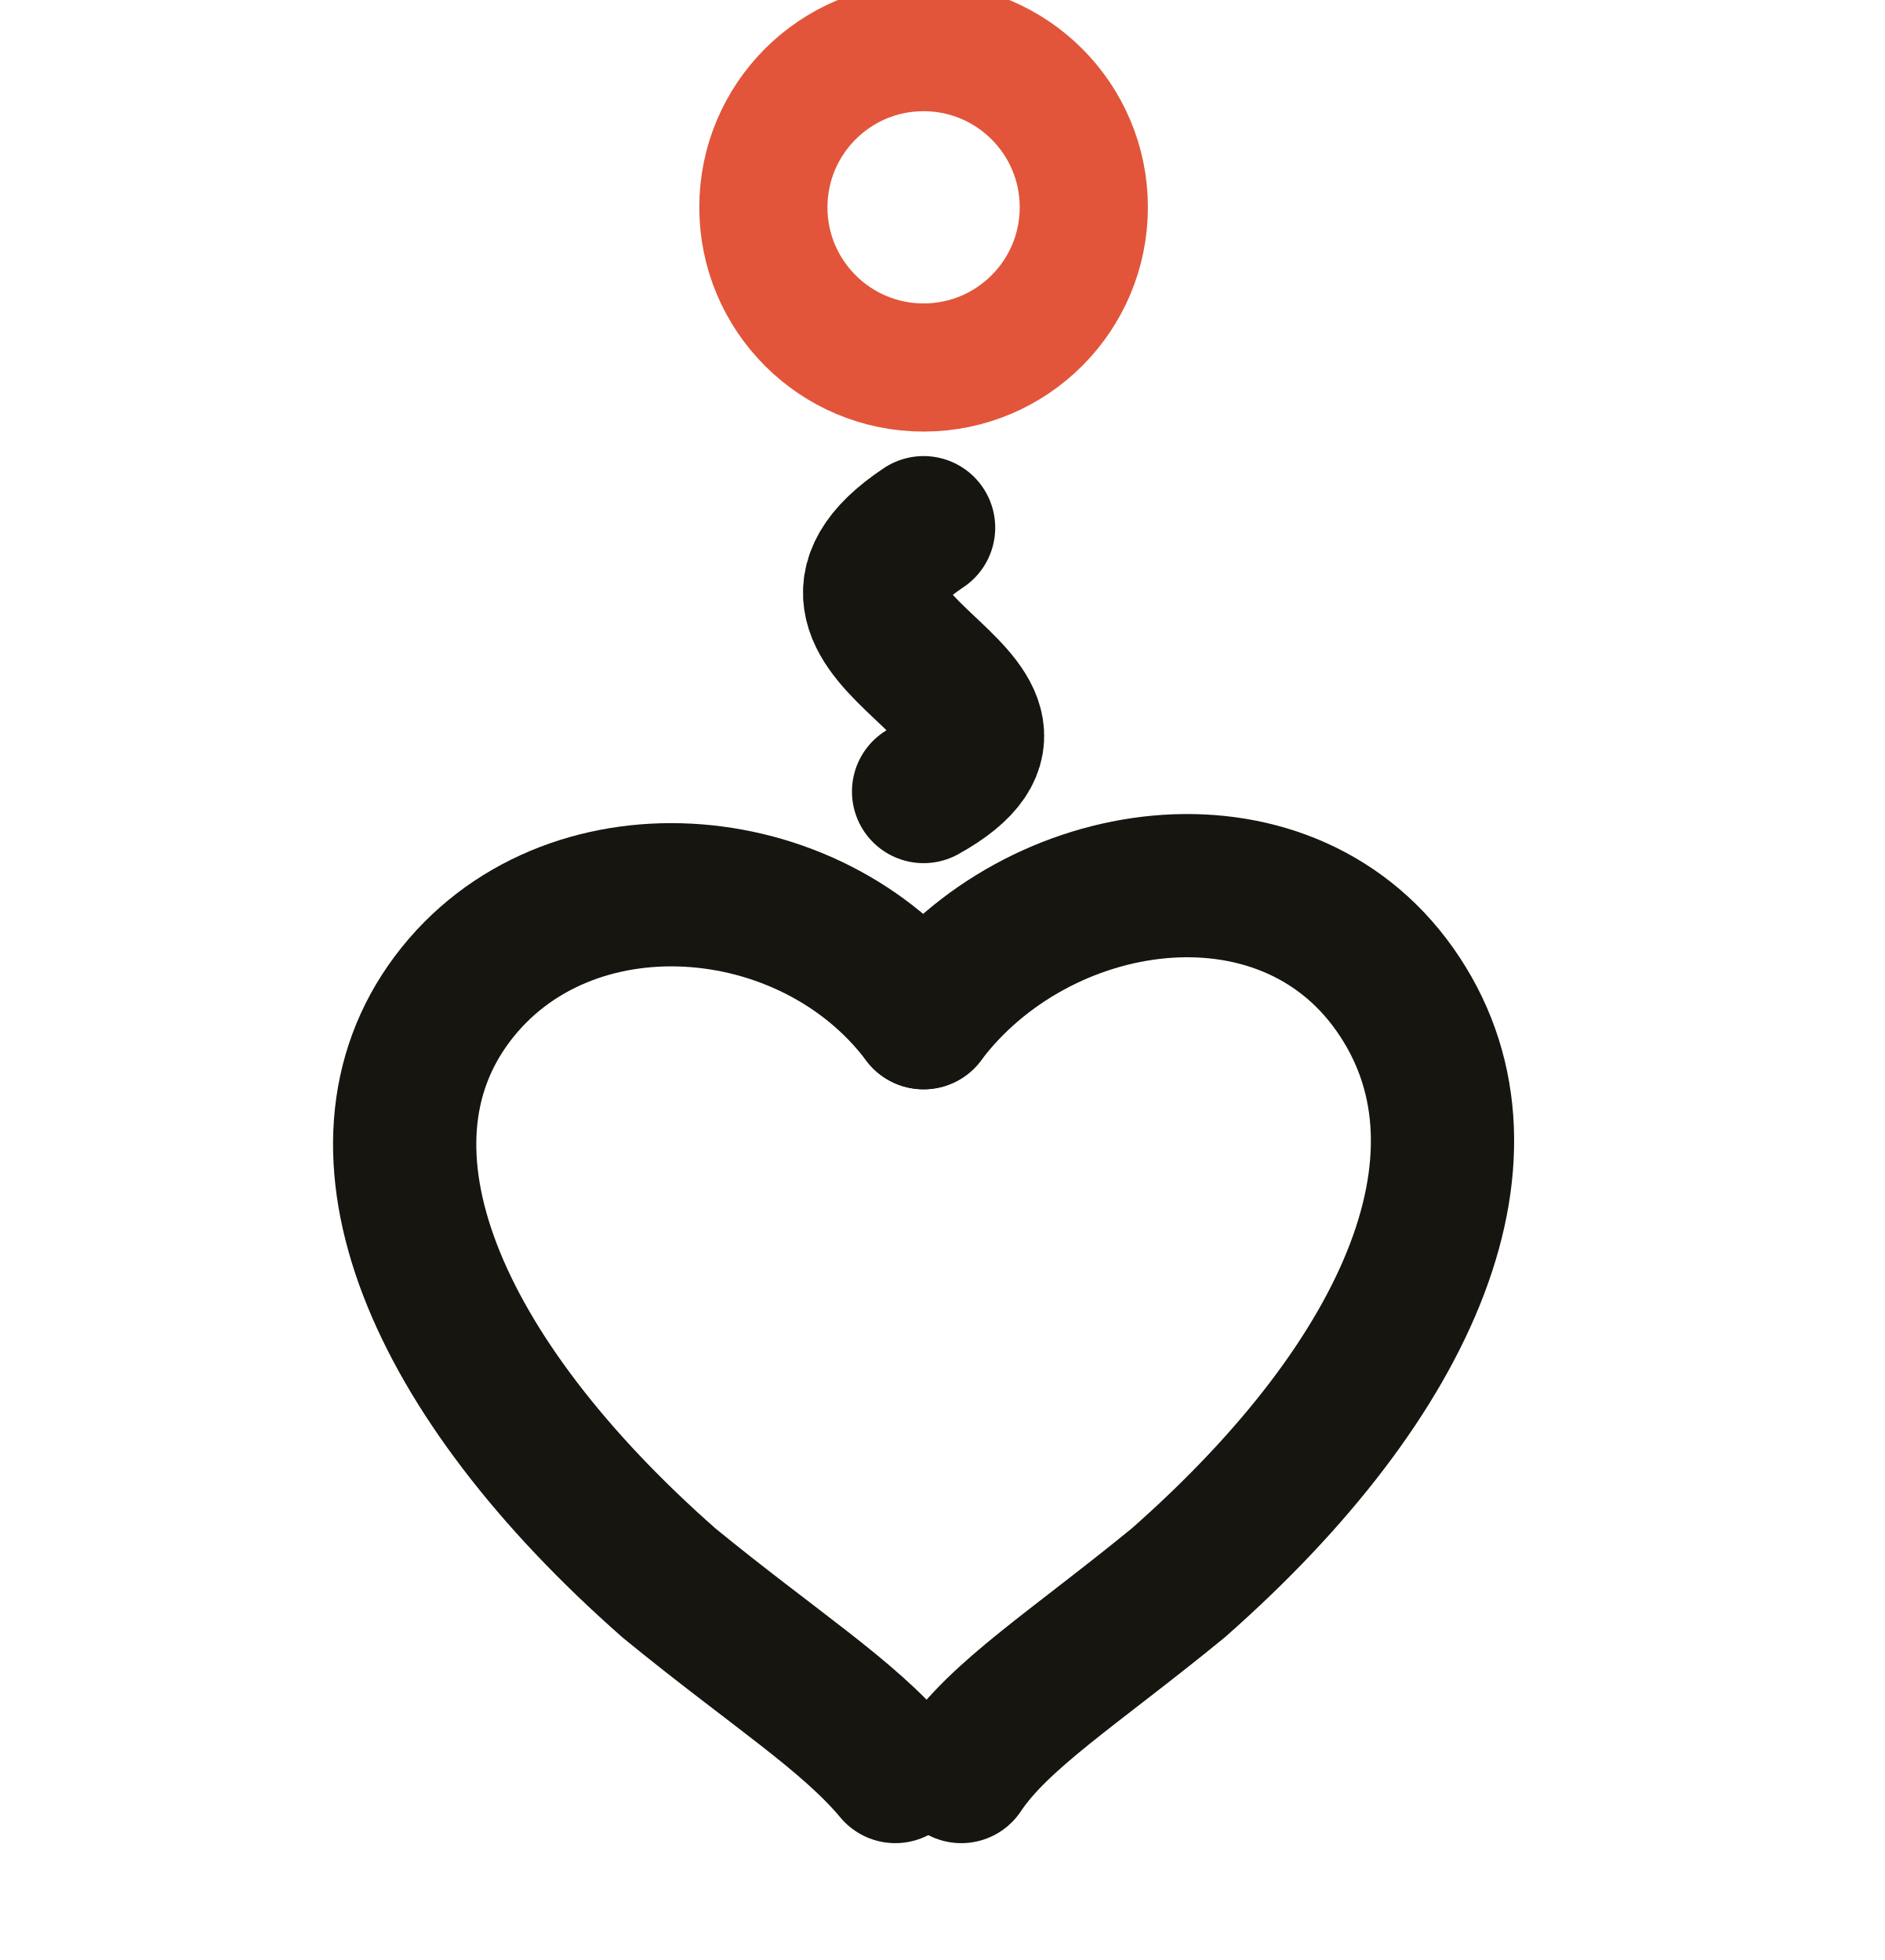
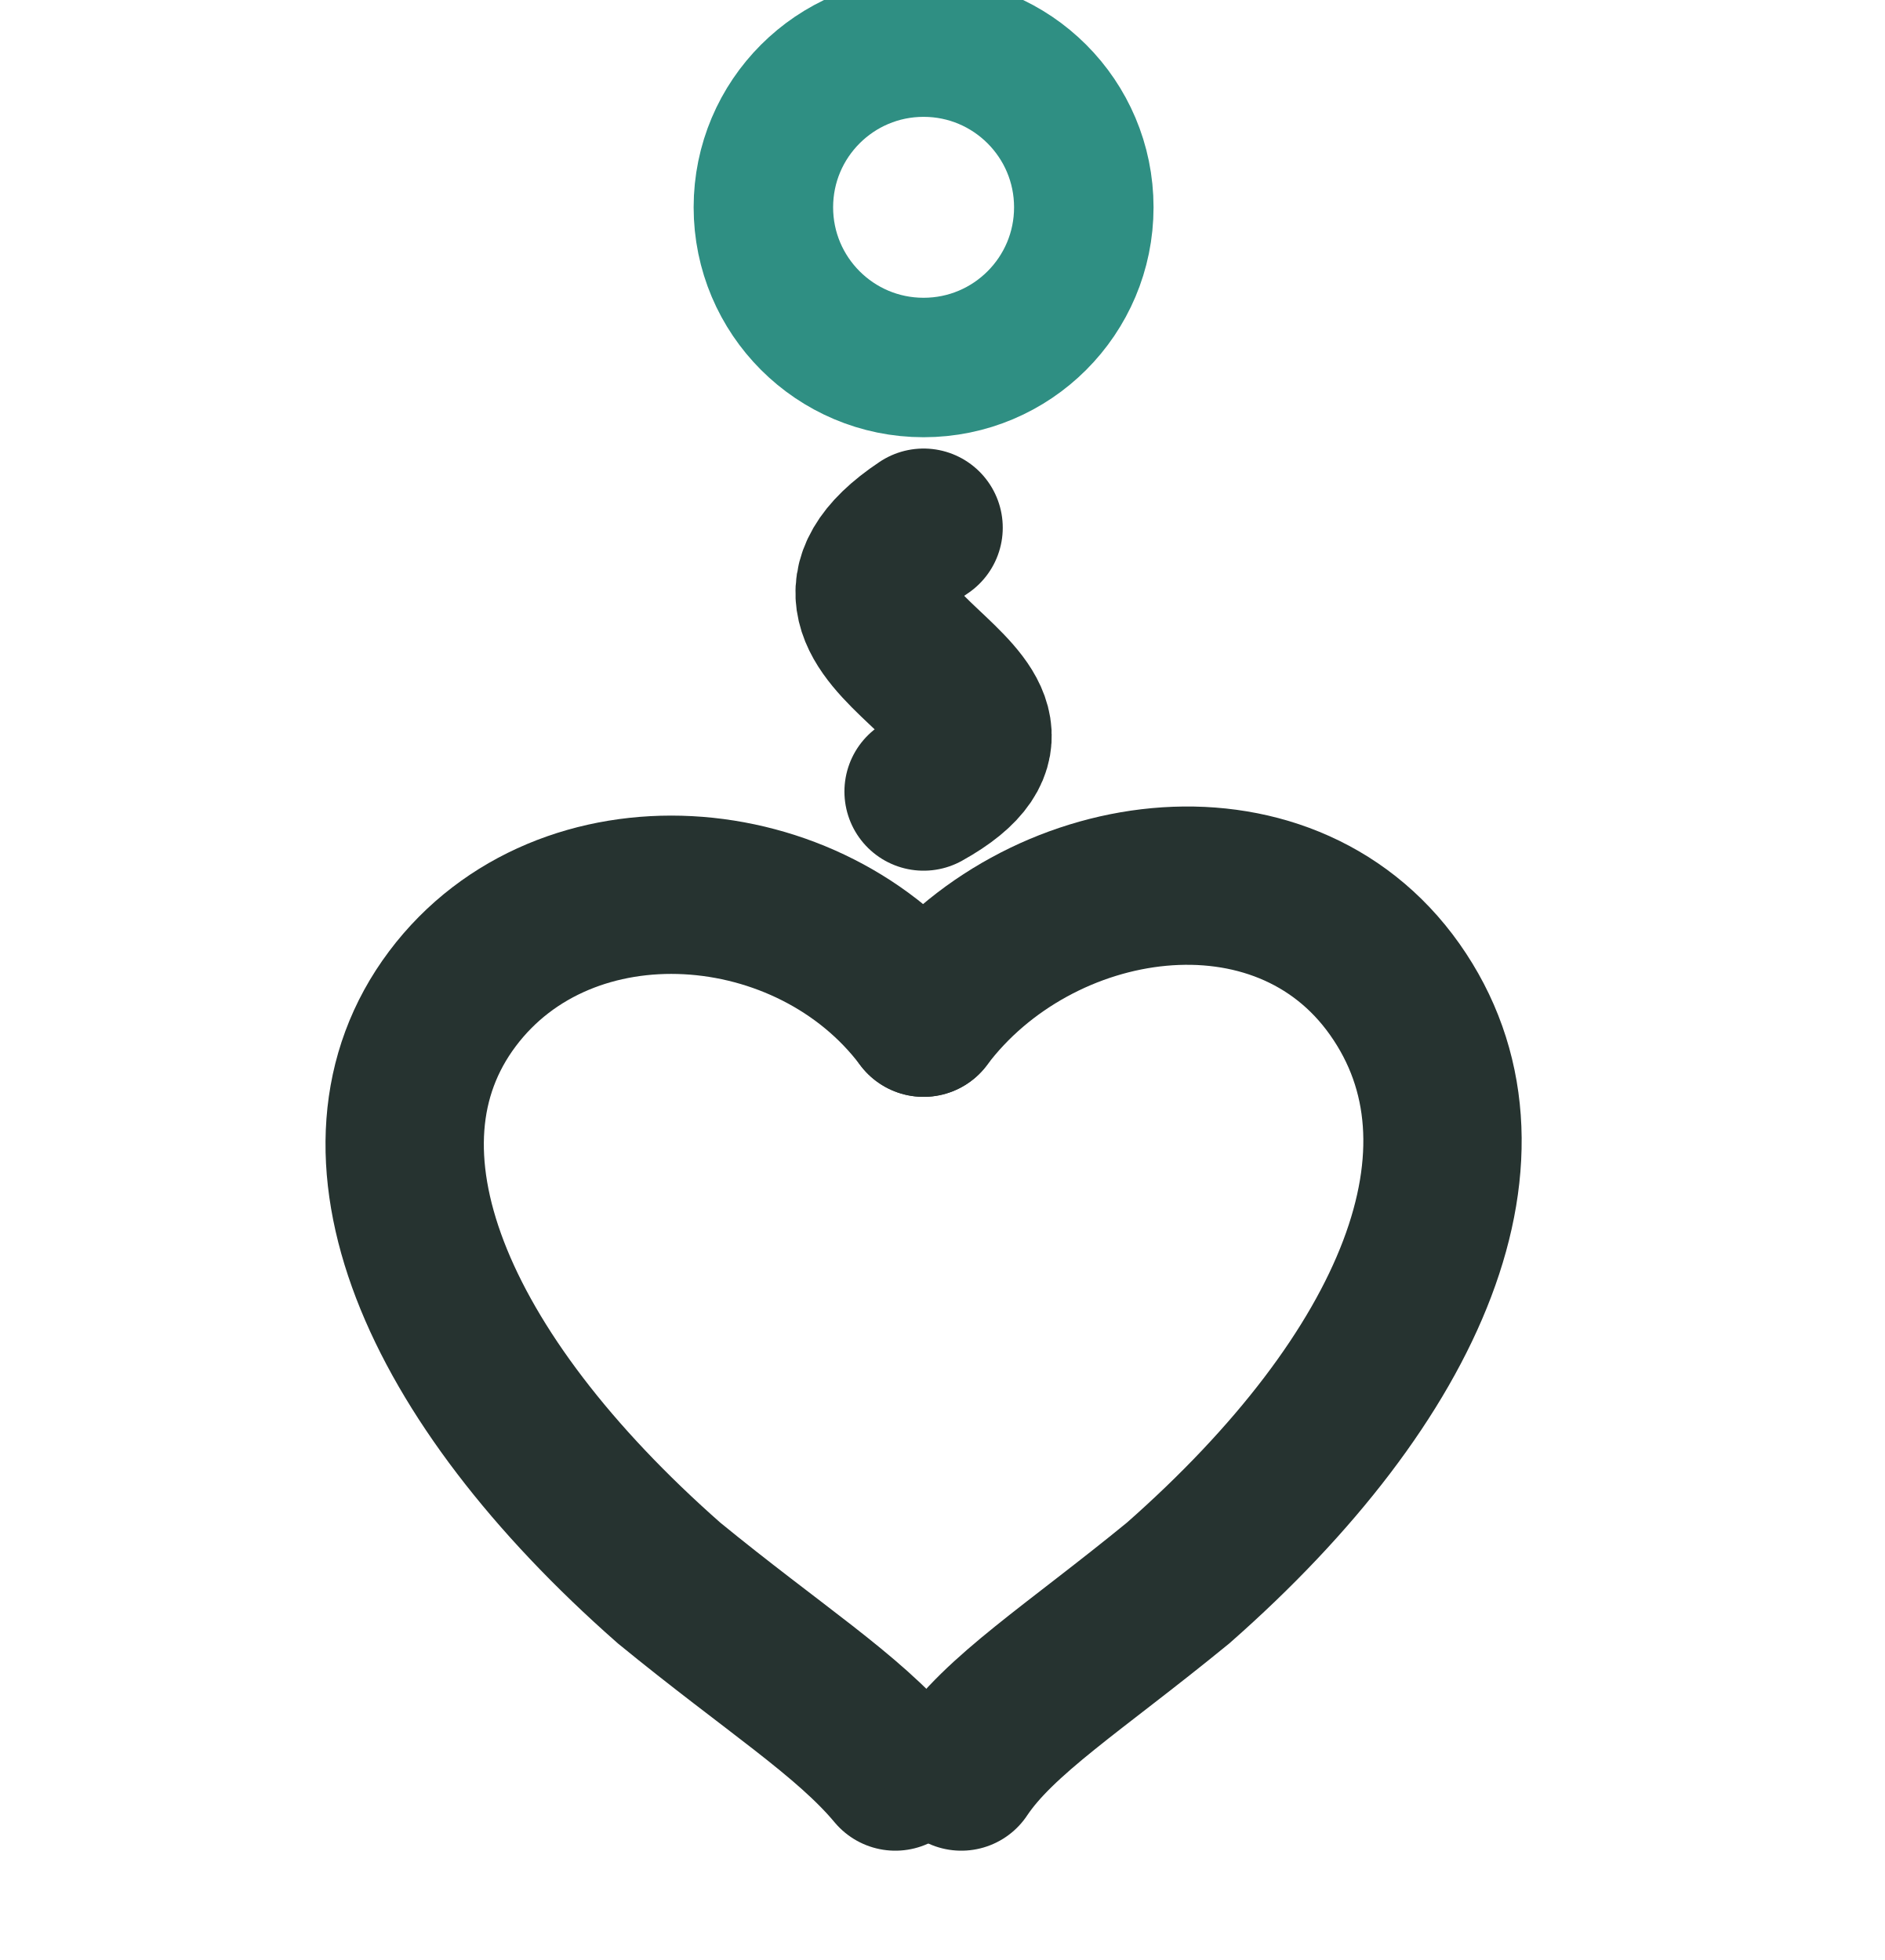
<svg xmlns="http://www.w3.org/2000/svg" viewBox="0 0 100 104" width="100" height="104">
-   <circle cx="49" cy="11" r="8.5" fill="none" stroke="#E2553A" stroke-width="6.8" />
-   <path d="M49 28c-9 6 9 9 0 14" fill="none" stroke="#16150F" stroke-width="7.6" stroke-linecap="round" />
-   <path d="M49 54C43 46 30 45 24 53 18 61 23 73 35.5 84 41 88.5 45 91 47.5 94" fill="none" stroke="#16150F" stroke-width="7.6" stroke-linecap="round" />
-   <path d="M49 54C55 46 68 44 74 52.5 80 61 75 73 62.5 84 57 88.5 53 91 51 94" fill="none" stroke="#16150F" stroke-width="7.6" stroke-linecap="round" />
+   <circle cx="49" cy="11" r="8.5" fill="none" stroke="#2F8F83" stroke-width="7.4" />
+   <path d="M49 28c-9 6 9 9 0 14" fill="none" stroke="#263330" stroke-width="8.4" stroke-linecap="round" />
+   <path d="M49 54C43 46 30 45 24 53 18 61 23 73 35.5 84 41 88.5 45 91 47.5 94" fill="none" stroke="#263330" stroke-width="8.4" stroke-linecap="round" />
+   <path d="M49 54C55 46 68 44 74 52.5 80 61 75 73 62.5 84 57 88.5 53 91 51 94" fill="none" stroke="#263330" stroke-width="8.4" stroke-linecap="round" />
</svg>
